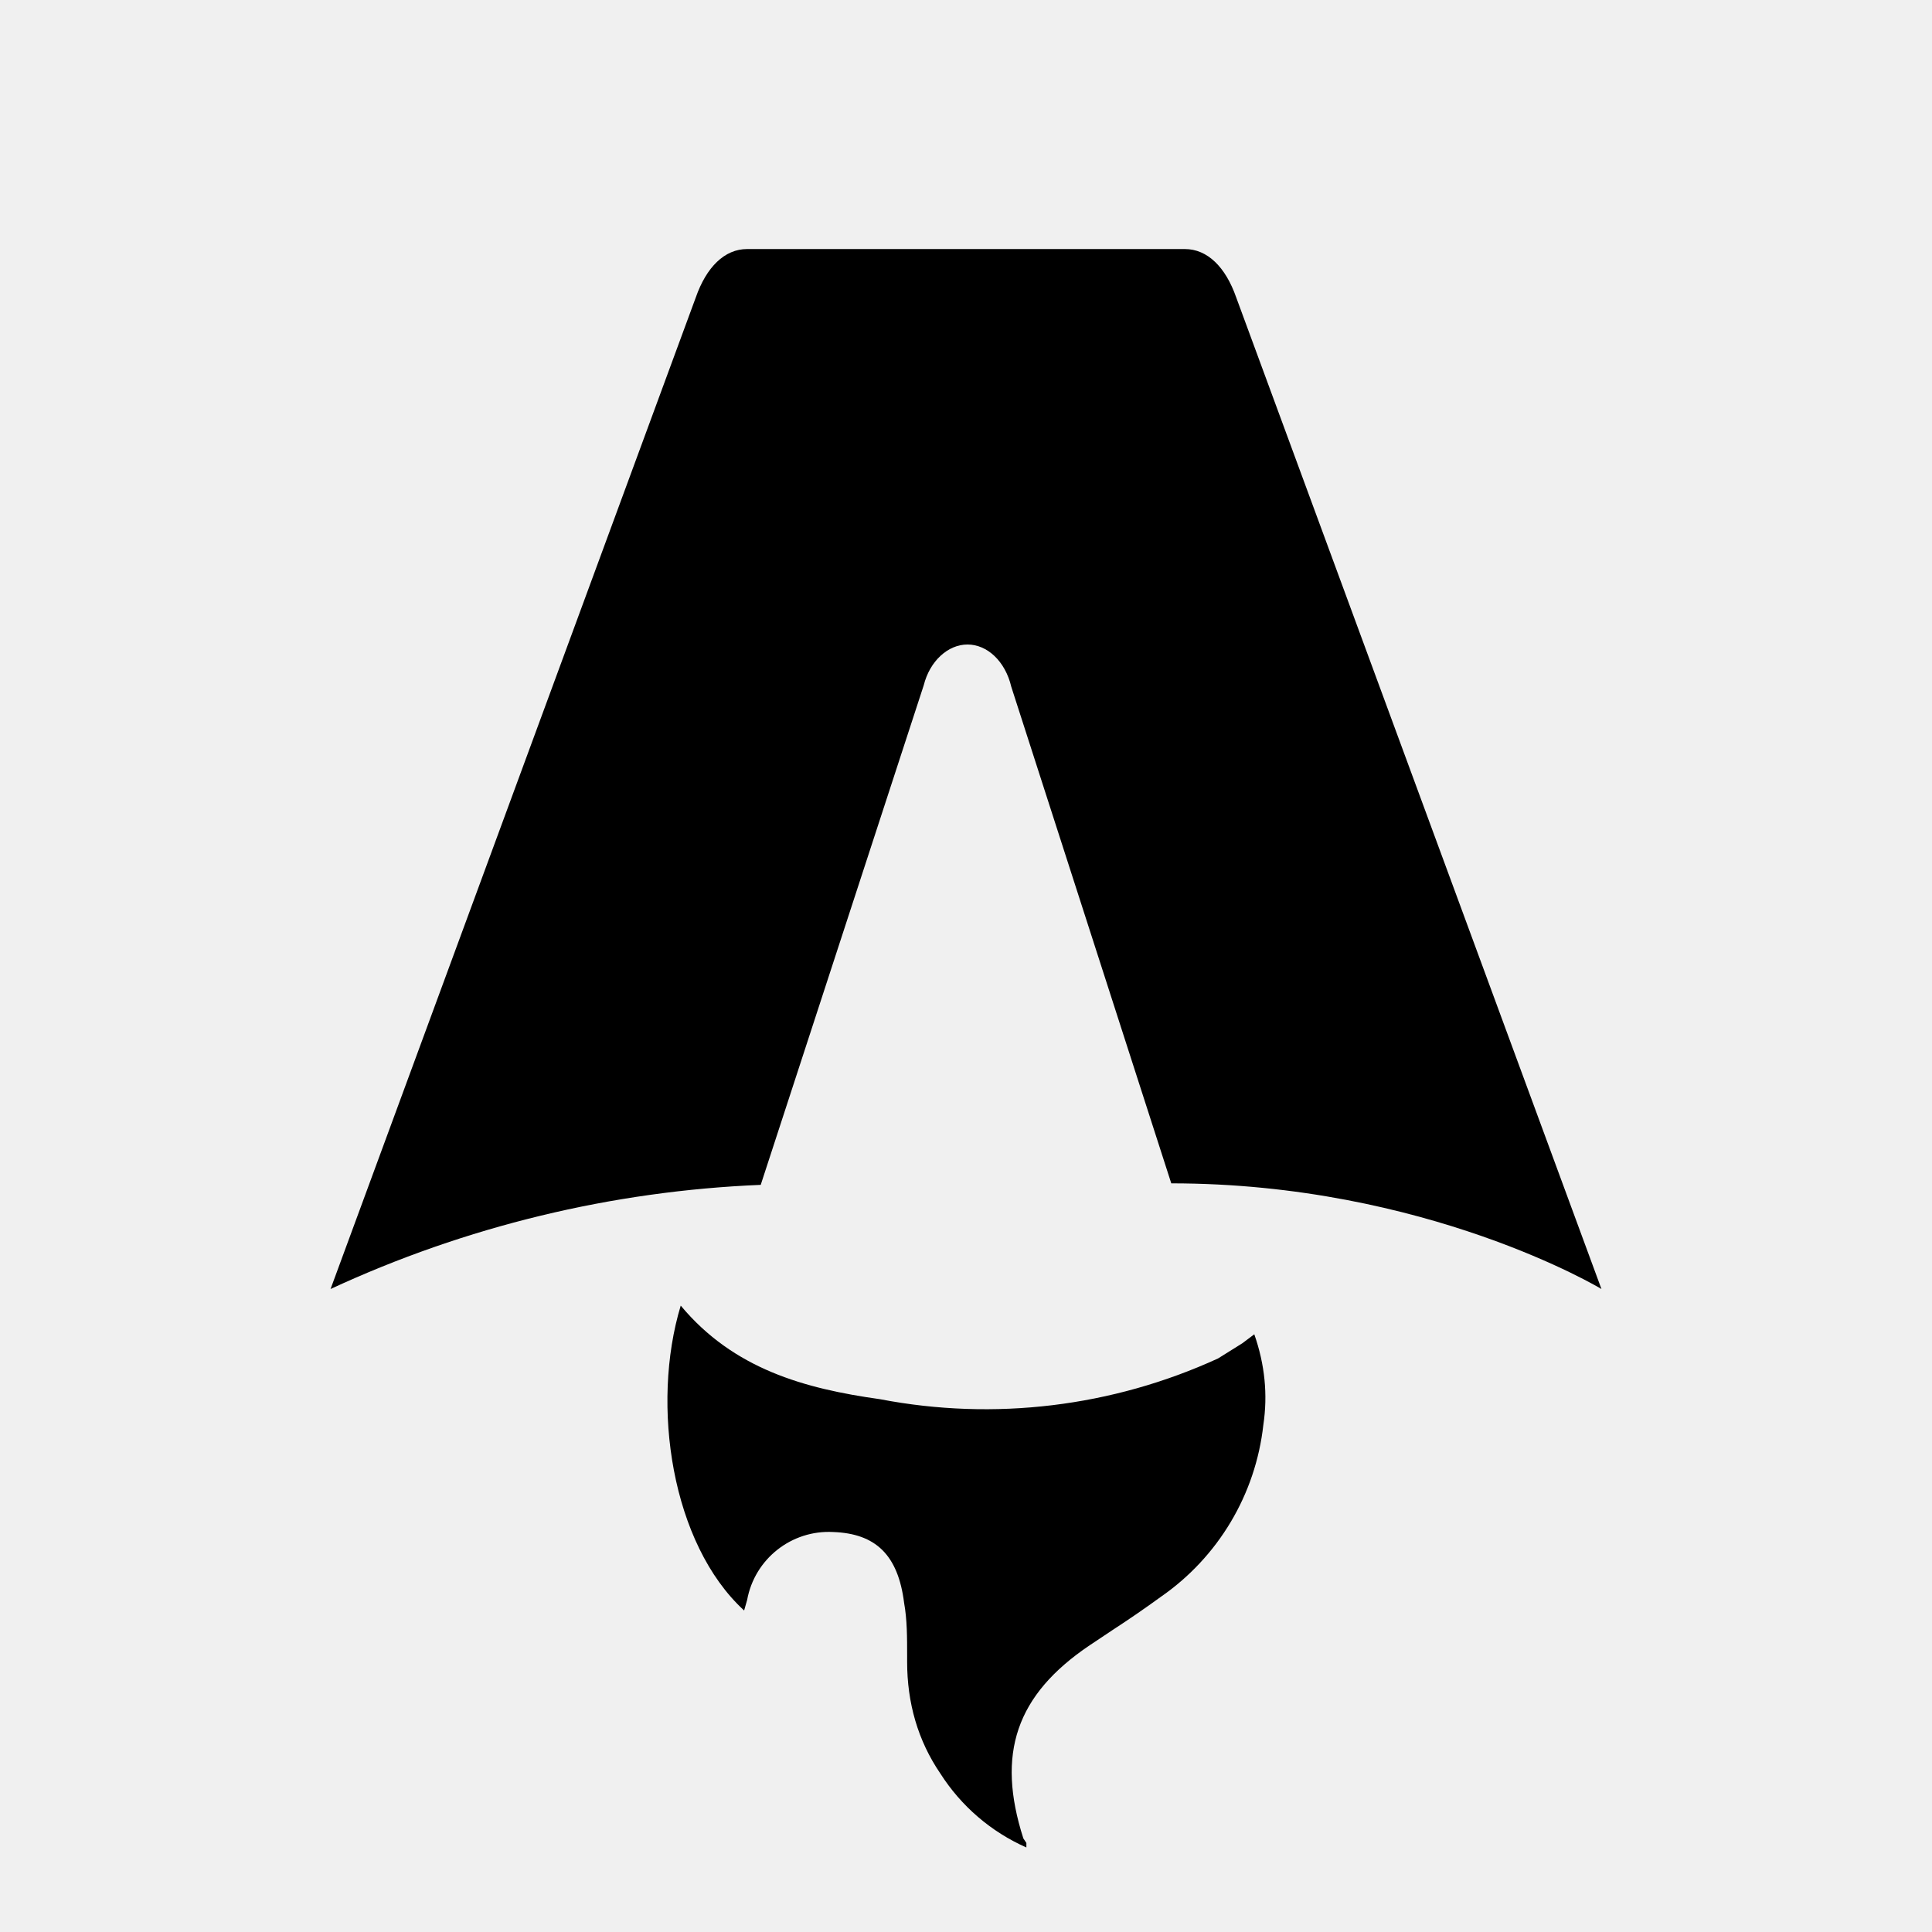
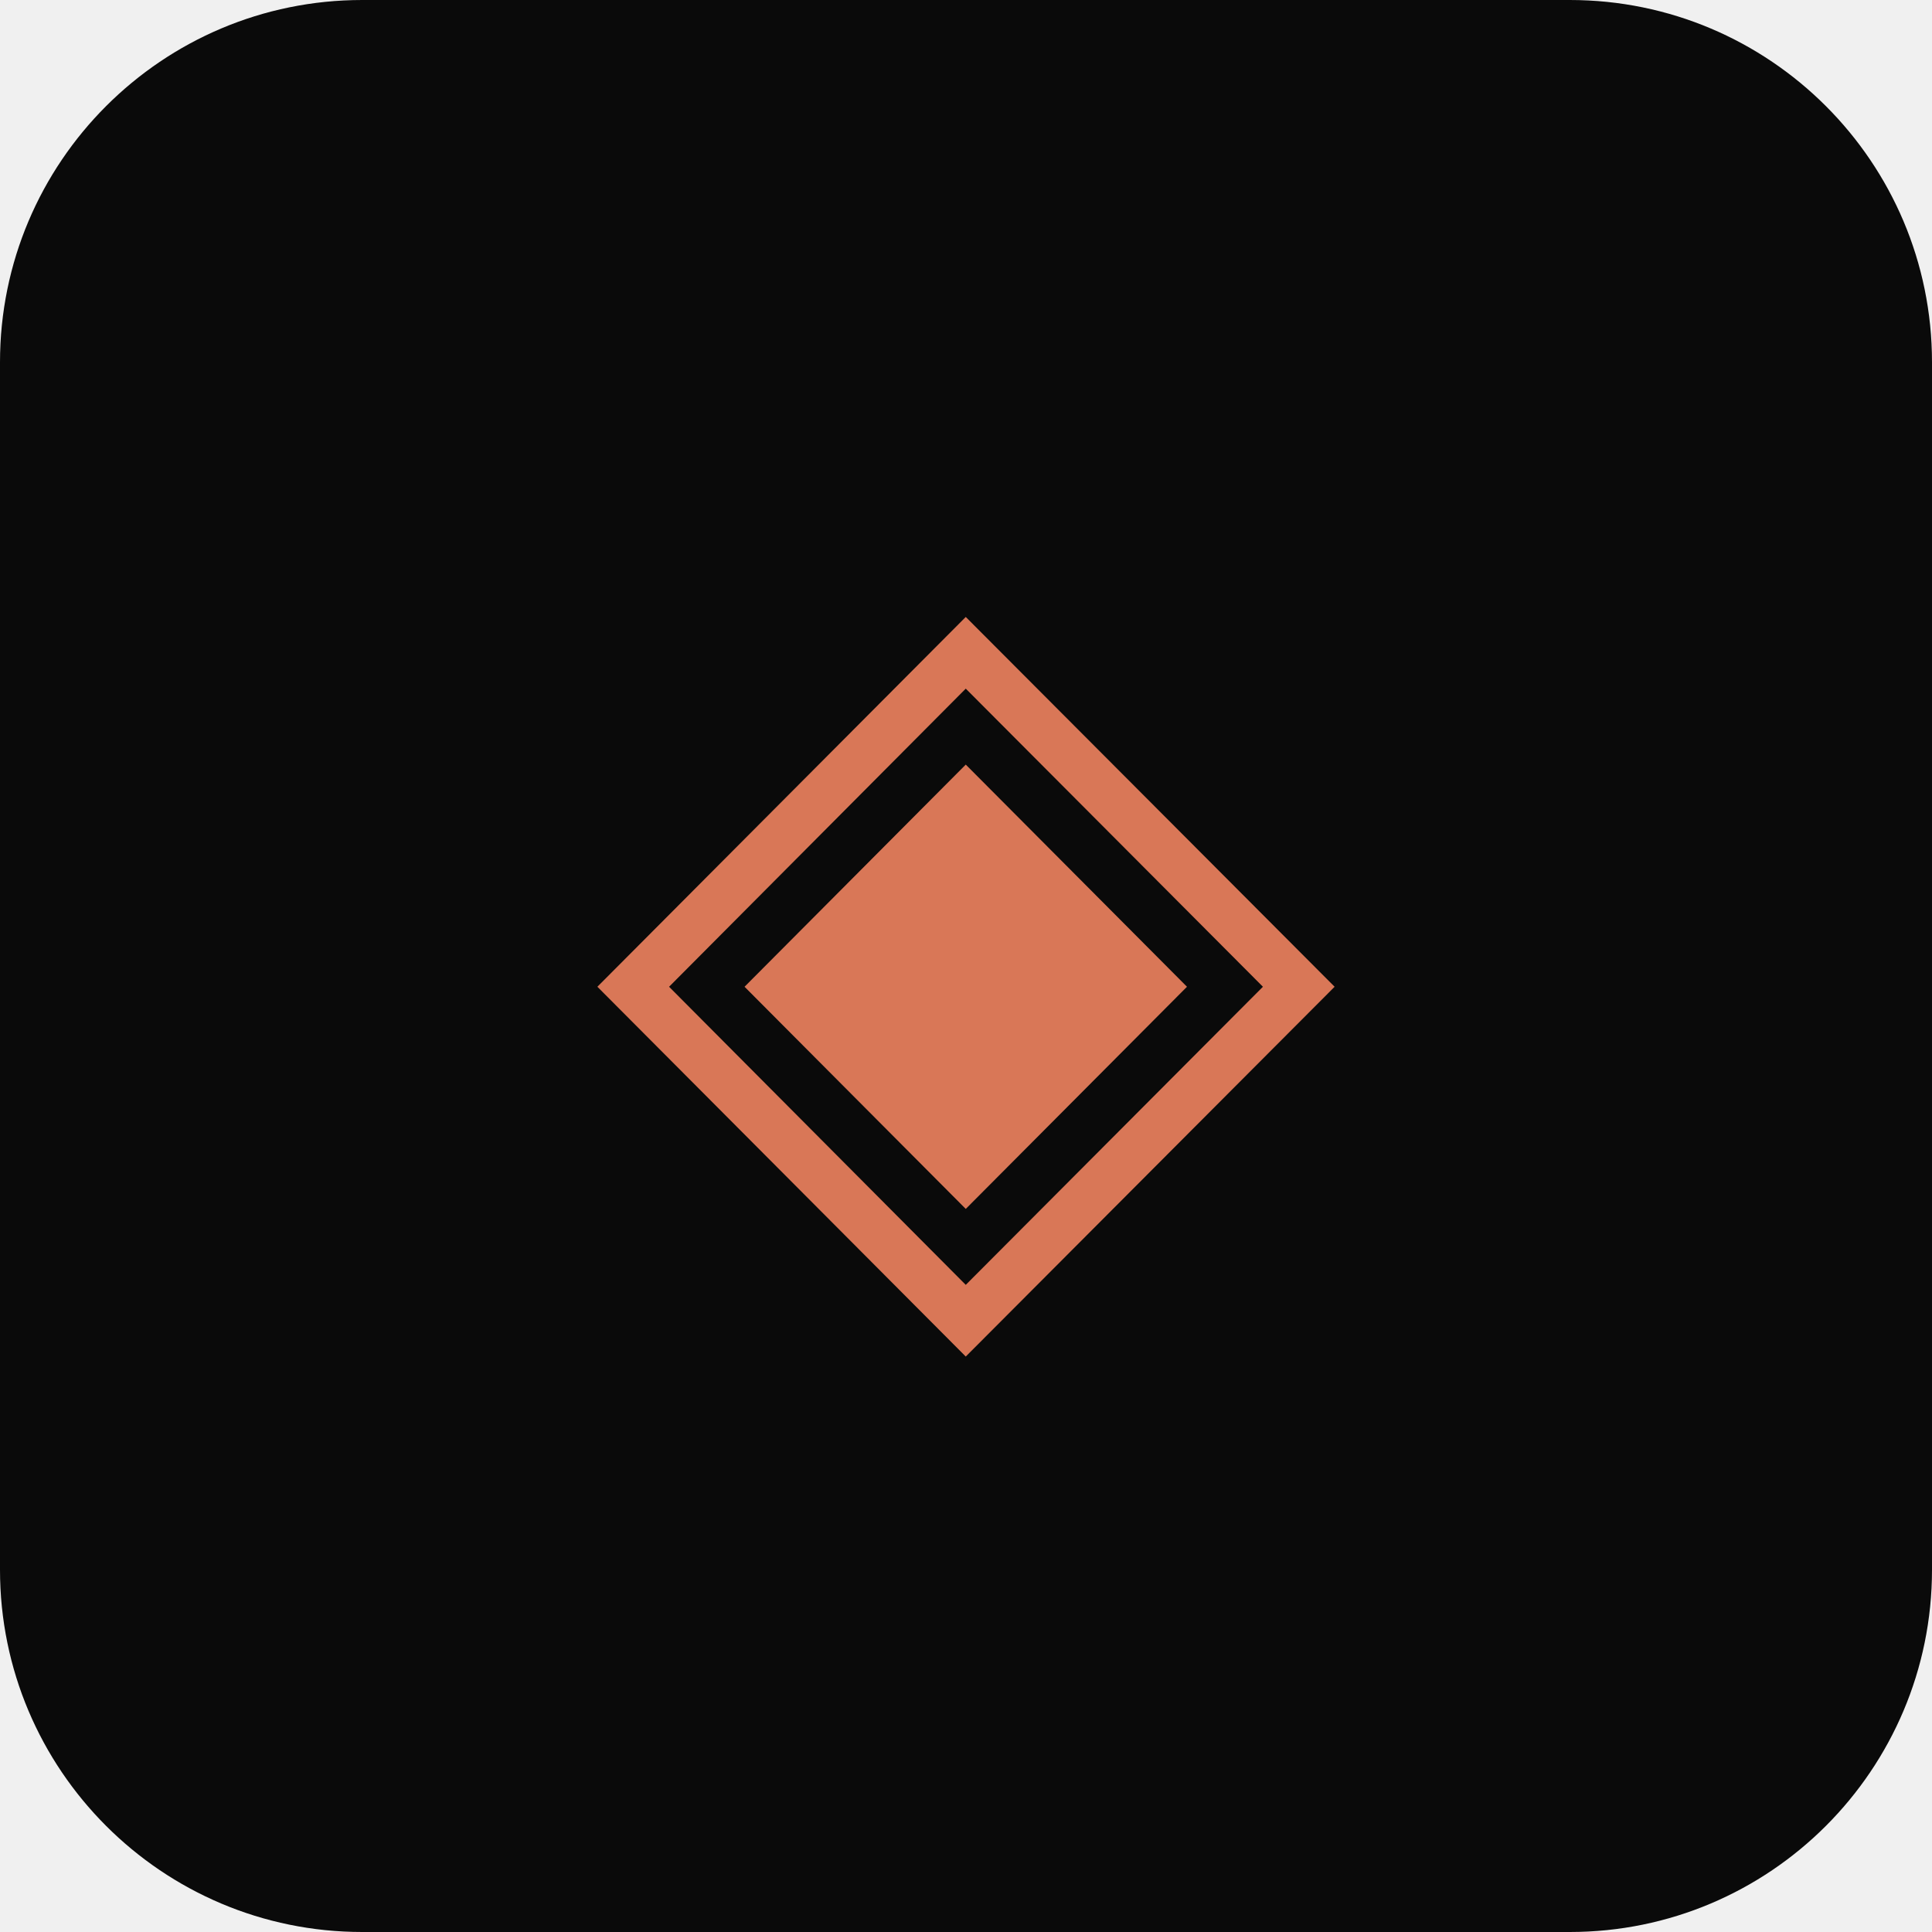
- <svg xmlns="http://www.w3.org/2000/svg" fill="none" viewBox="0 0 128 128">
-   <path d="M50.4 78.5a75.1 75.1 0 0 0-28.5 6.9l24.2-65.7c.7-2 1.9-3.2 3.4-3.2h29c1.5 0 2.7 1.2 3.4 3.2l24.2 65.7s-11.6-7-28.5-7L67 45.5c-.4-1.7-1.6-2.8-2.9-2.8-1.3 0-2.5 1.1-2.9 2.7L50.4 78.5Zm-1.1 28.2Zm-4.2-20.2c-2 6.6-.6 15.8 4.2 20.2a17.5 17.5 0 0 1 .2-.7 5.5 5.5 0 0 1 5.7-4.5c2.8.1 4.3 1.5 4.7 4.7.2 1.1.2 2.3.2 3.5v.4c0 2.7.7 5.2 2.2 7.4a13 13 0 0 0 5.7 4.9v-.3l-.2-.3c-1.8-5.6-.5-9.5 4.4-12.8l1.5-1a73 73 0 0 0 3.2-2.2 16 16 0 0 0 6.8-11.4c.3-2 .1-4-.6-6l-.8.6-1.6 1a37 37 0 0 1-22.4 2.7c-5-.7-9.7-2-13.2-6.2Z" />
+ <svg xmlns="http://www.w3.org/2000/svg" viewBox="0 0 128 128" fill="none">
+   <rect width="128" height="128" rx="24" fill="#0a0a0a" />
+   <text x="64" y="82" text-anchor="middle" font-size="64" fill="#d97757">◈</text>
  <style>
-         path { fill: #000; }
-         @media (prefers-color-scheme: dark) {
-             path { fill: #FFF; }
-         }
-     </style>
+     @media (prefers-color-scheme: light) {
+       rect { fill: #f5f4ed; }
+     }
+   </style>
</svg>
